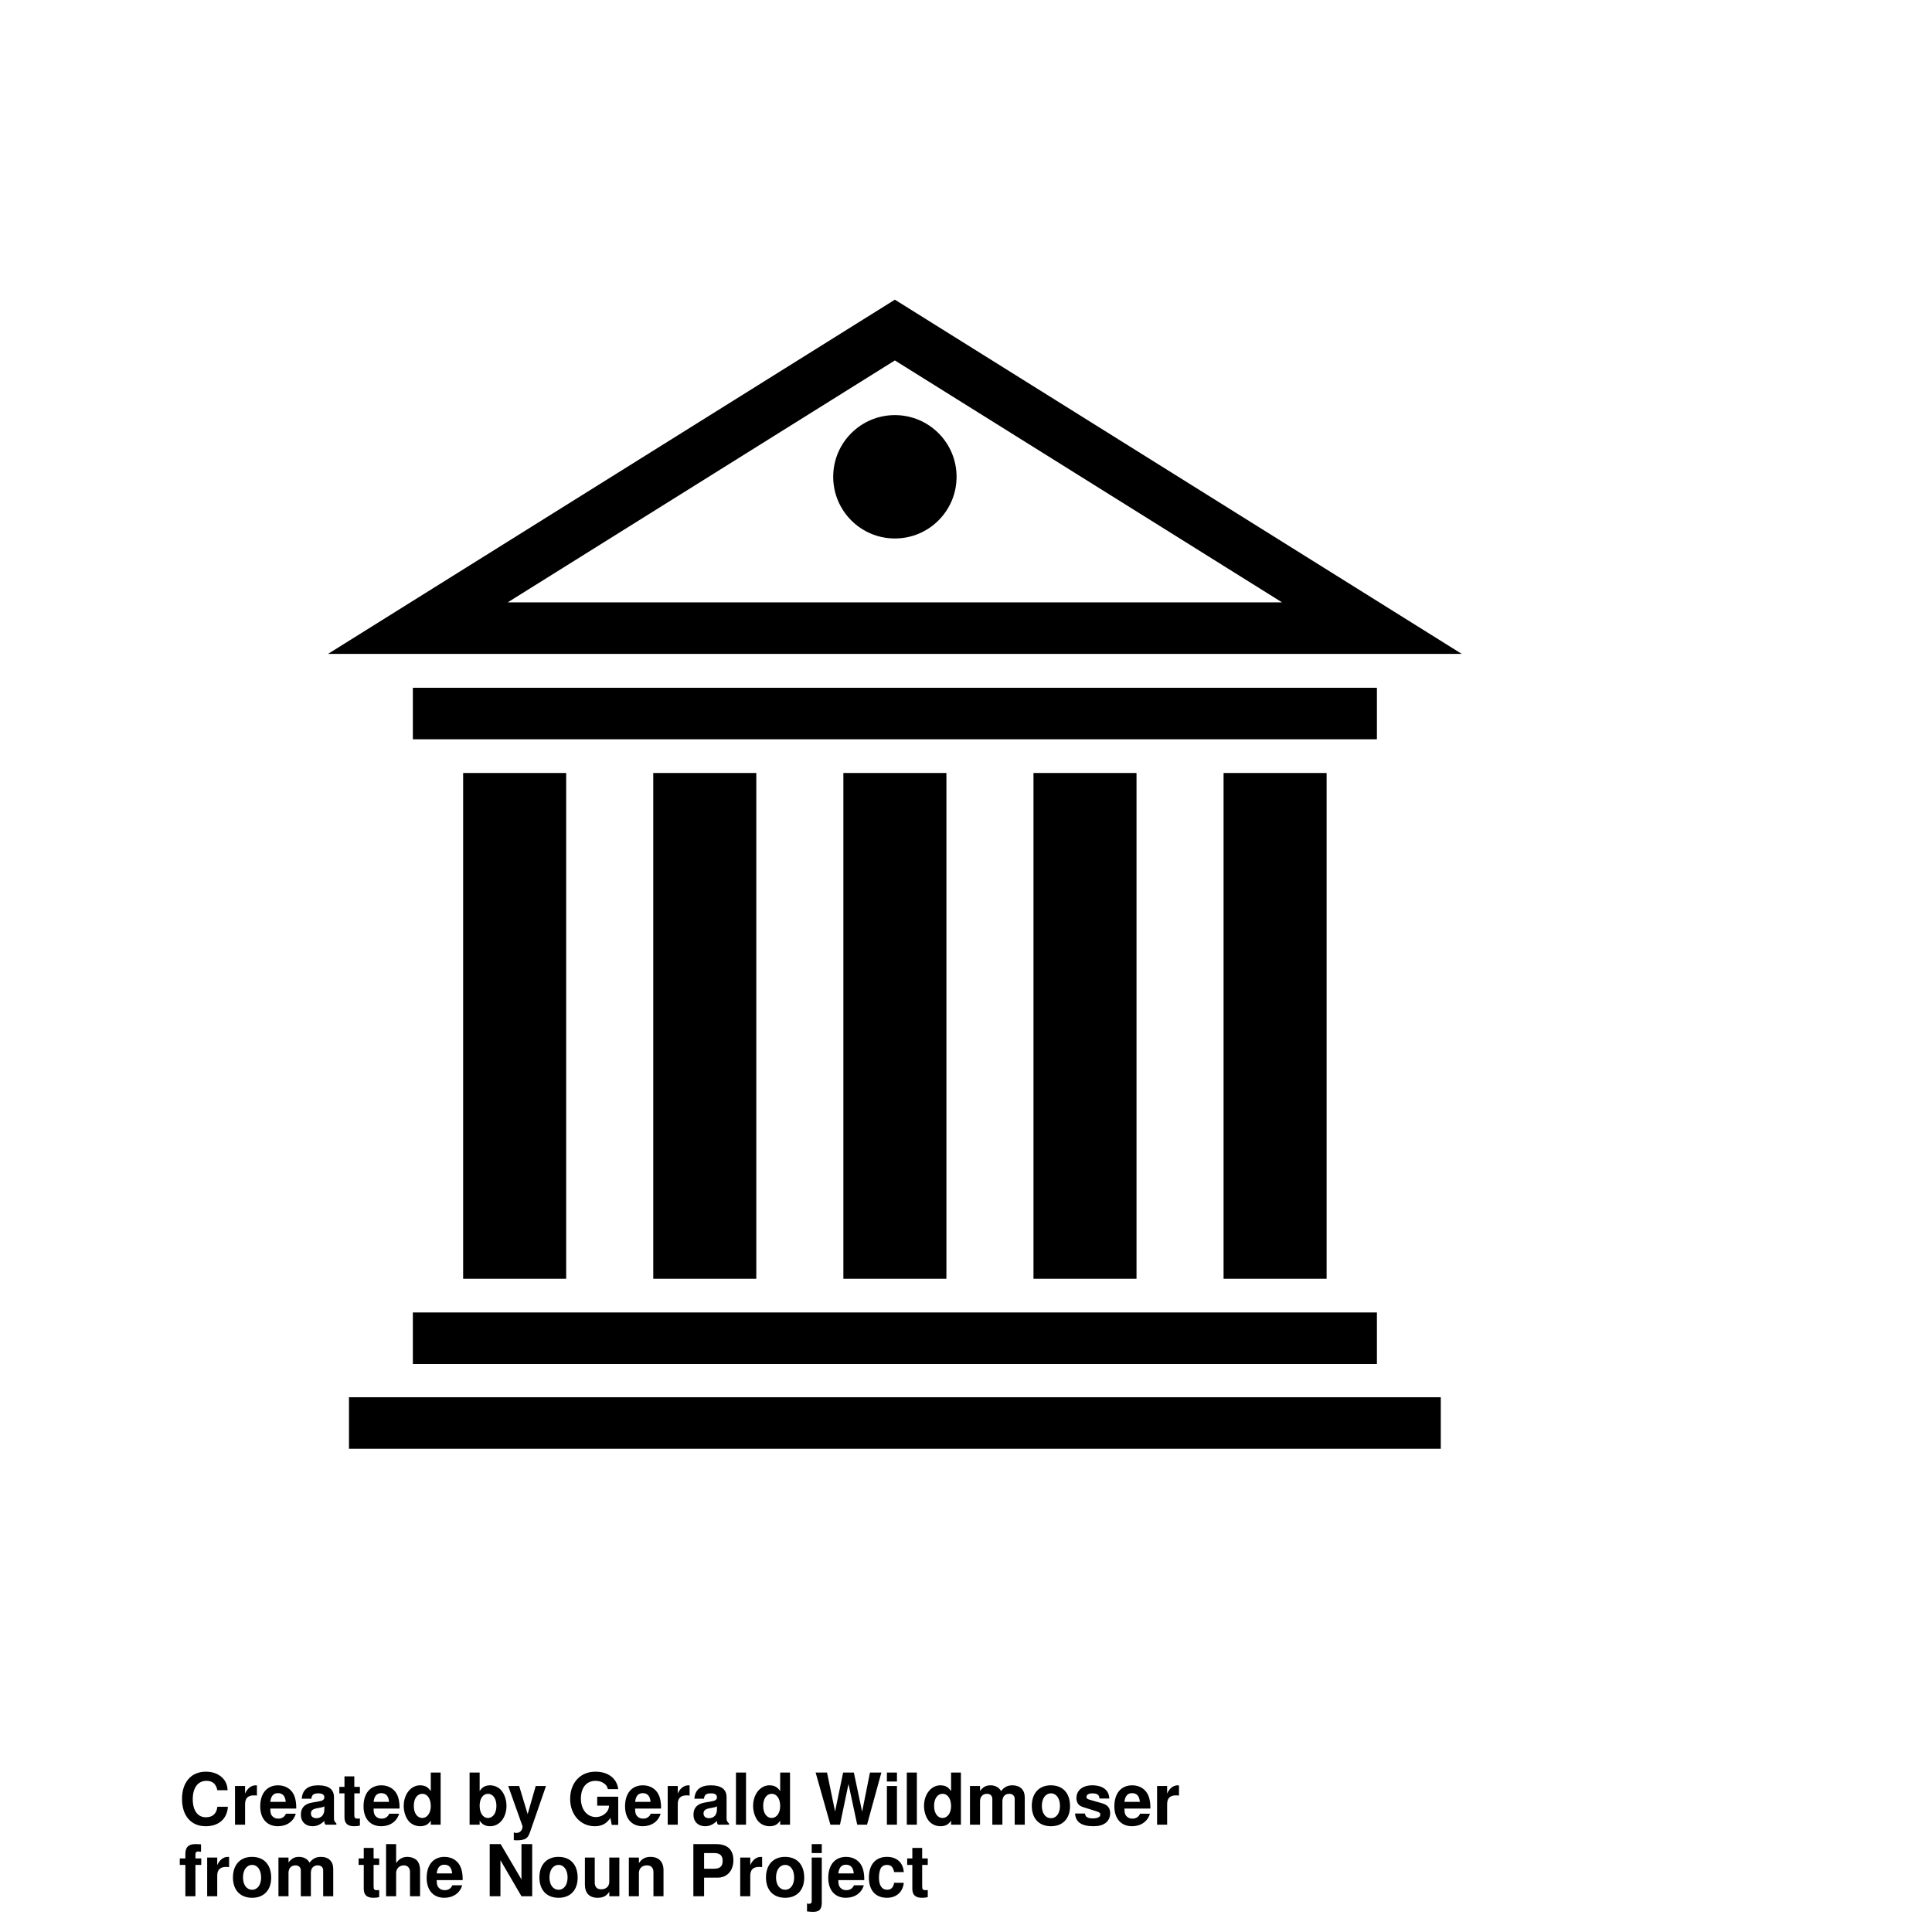
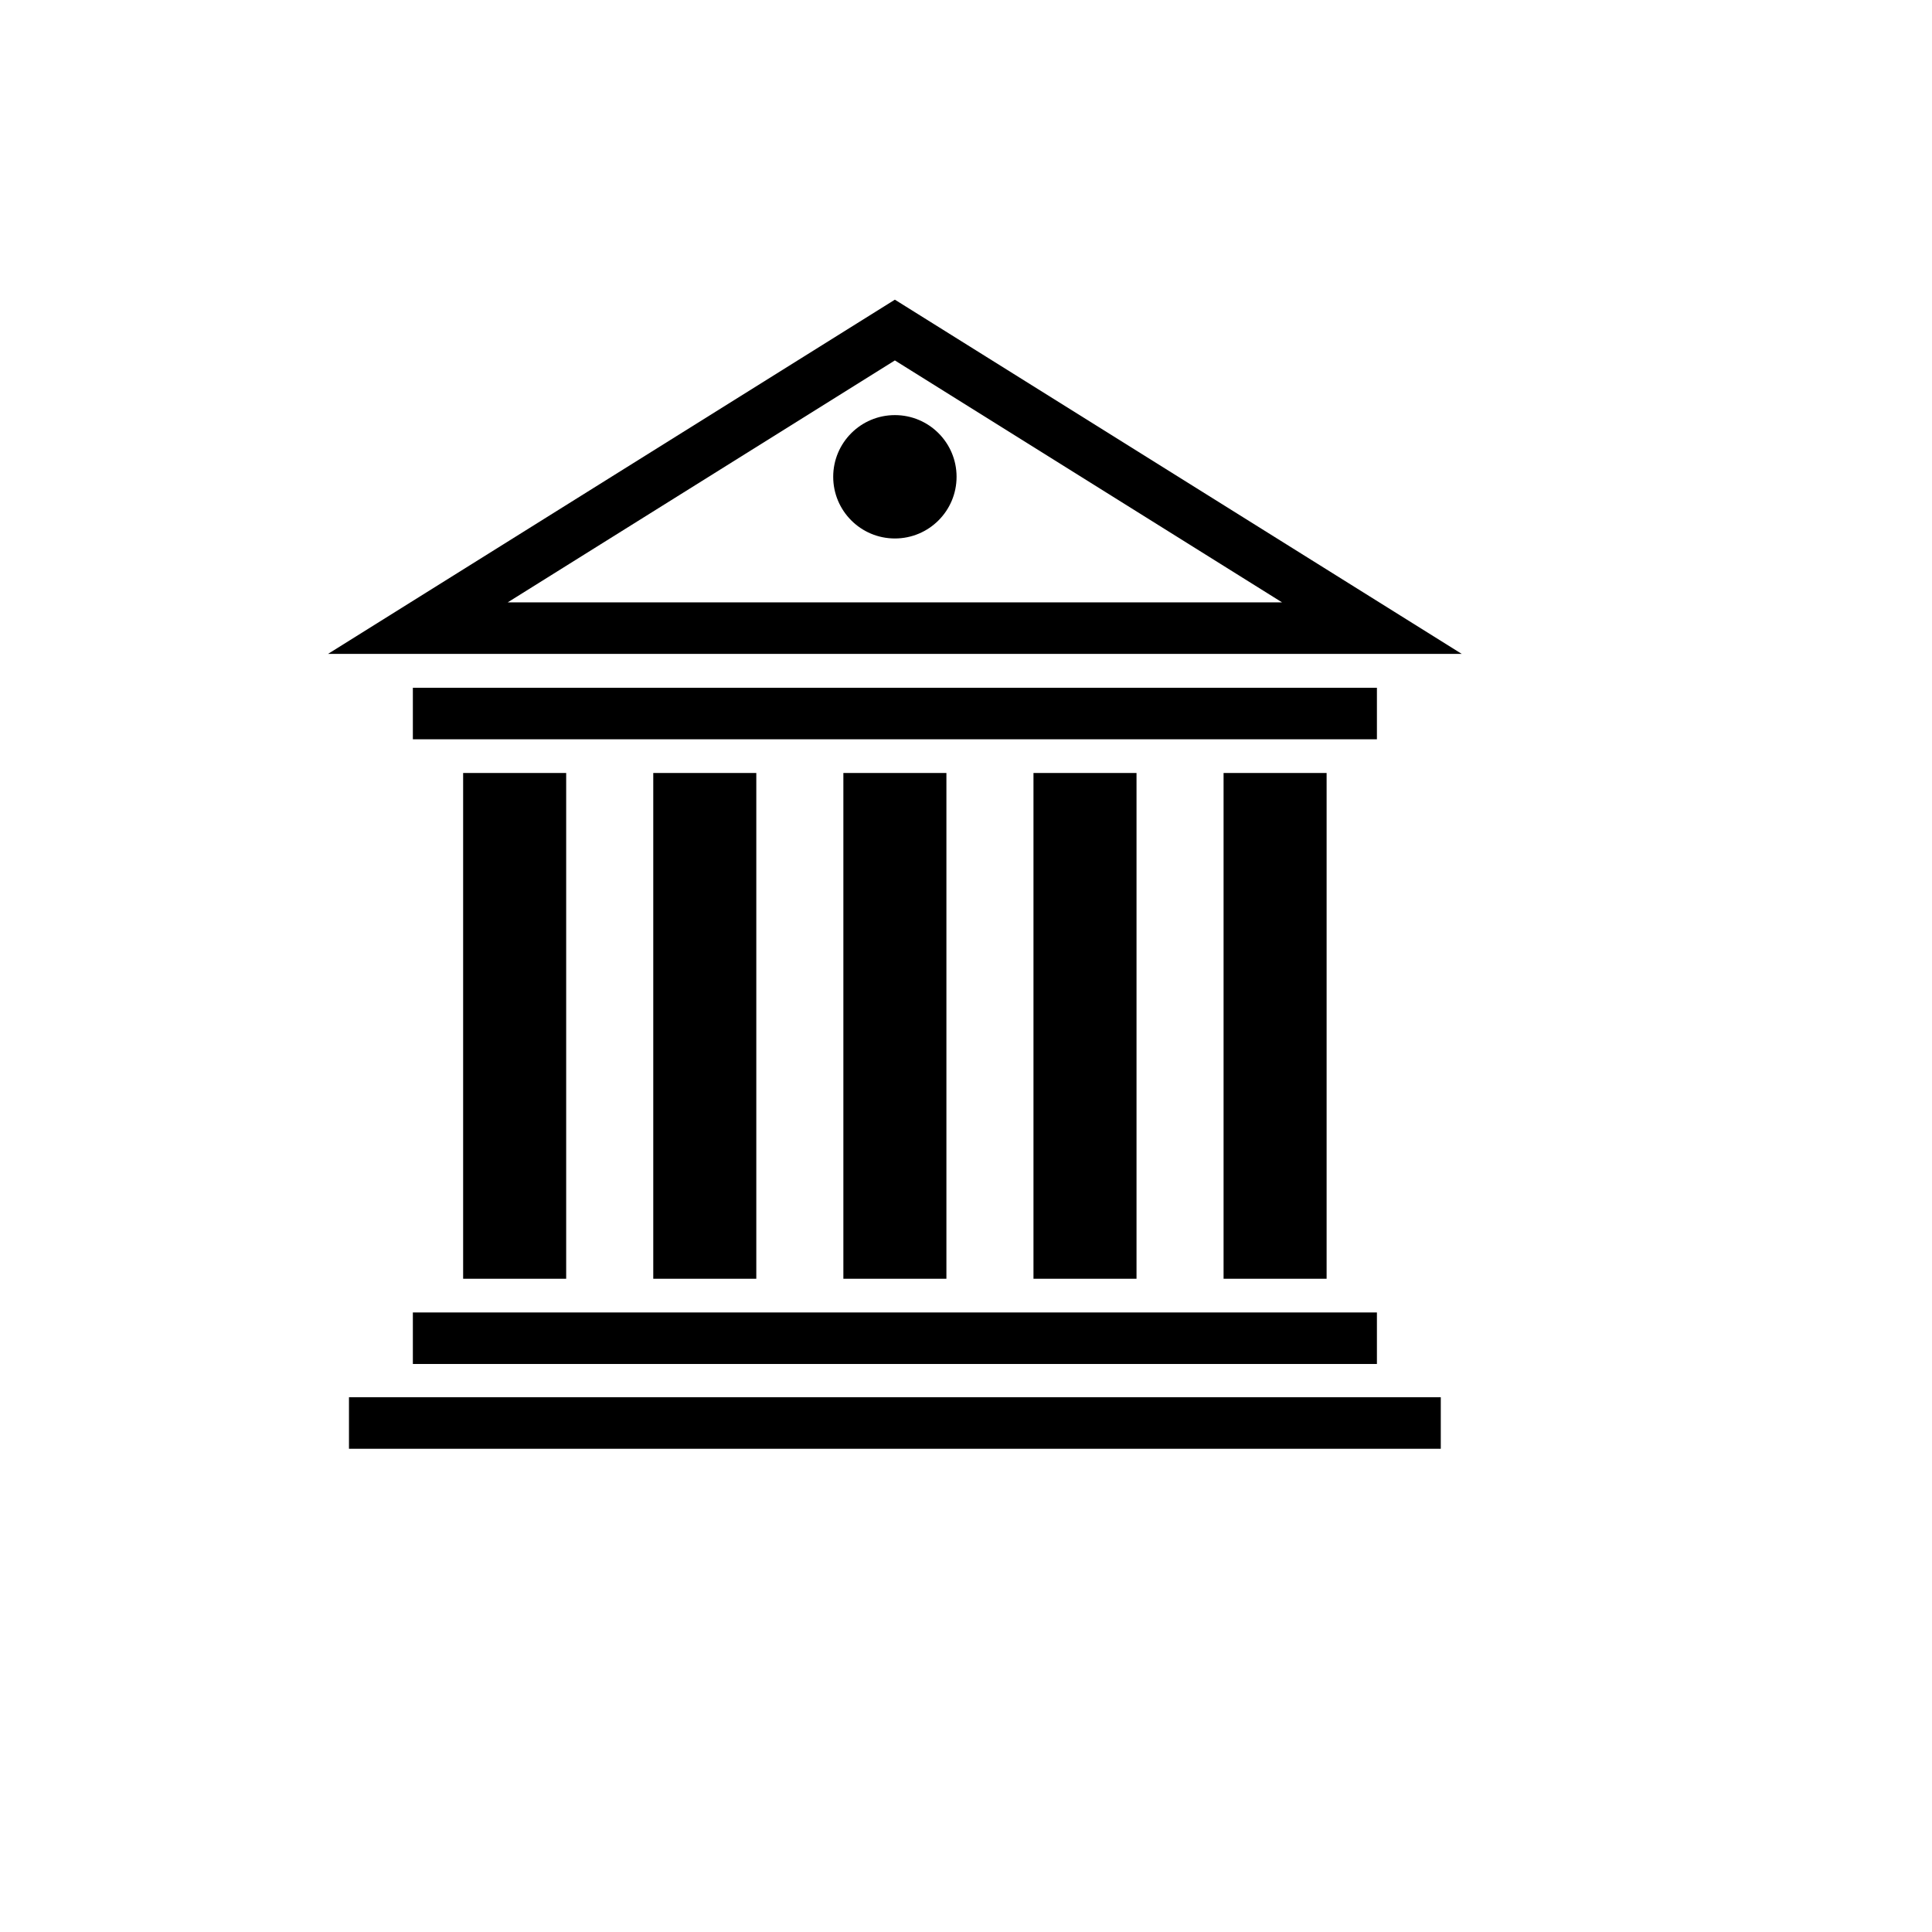
<svg xmlns="http://www.w3.org/2000/svg" version="1.1" id="Your_Icon" x="0px" y="0px" viewBox="5.0 -10.0 100.0 135.0" enable-background="new 0 0 100 100" xml:space="preserve" height="100px" width="100px">
  <g>
    <g>
      <g>
		</g>
    </g>
    <g>
	</g>
  </g>
  <path d="M50.03,15.185l27.056,16.907H22.975L50.03,15.185 M50.03,10.94L10.42,35.692h79.221L50.03,10.94L50.03,10.94z" />
  <g>
    <rect x="19.862" y="44.013" width="7.2" height="35.341" />
  </g>
  <g>
    <rect x="33.147" y="44.013" width="7.2" height="35.341" />
  </g>
  <g>
    <rect x="46.431" y="44.013" width="7.2" height="35.341" />
  </g>
  <g>
    <rect x="59.715" y="44.013" width="7.2" height="35.341" />
  </g>
  <g>
    <rect x="72.998" y="44.013" width="7.2" height="35.341" />
  </g>
  <rect x="16.349" y="38.058" width="67.364" height="3.6" />
  <rect x="16.349" y="81.709" width="67.364" height="3.6" />
  <rect x="11.885" y="87.634" width="76.291" height="3.6" />
  <circle cx="50.031" cy="23.316" r="4.31" />
-   <text x="0.0" y="117.5" font-size="5.0" font-weight="bold" font-family="Helvetica Neue, Helvetica, Arial-Unicode, Arial, Sans-serif" fill="#000000">Created by Gerald Wildmoser</text>
-   <text x="0.0" y="122.5" font-size="5.0" font-weight="bold" font-family="Helvetica Neue, Helvetica, Arial-Unicode, Arial, Sans-serif" fill="#000000">from the Noun Project</text>
</svg>
